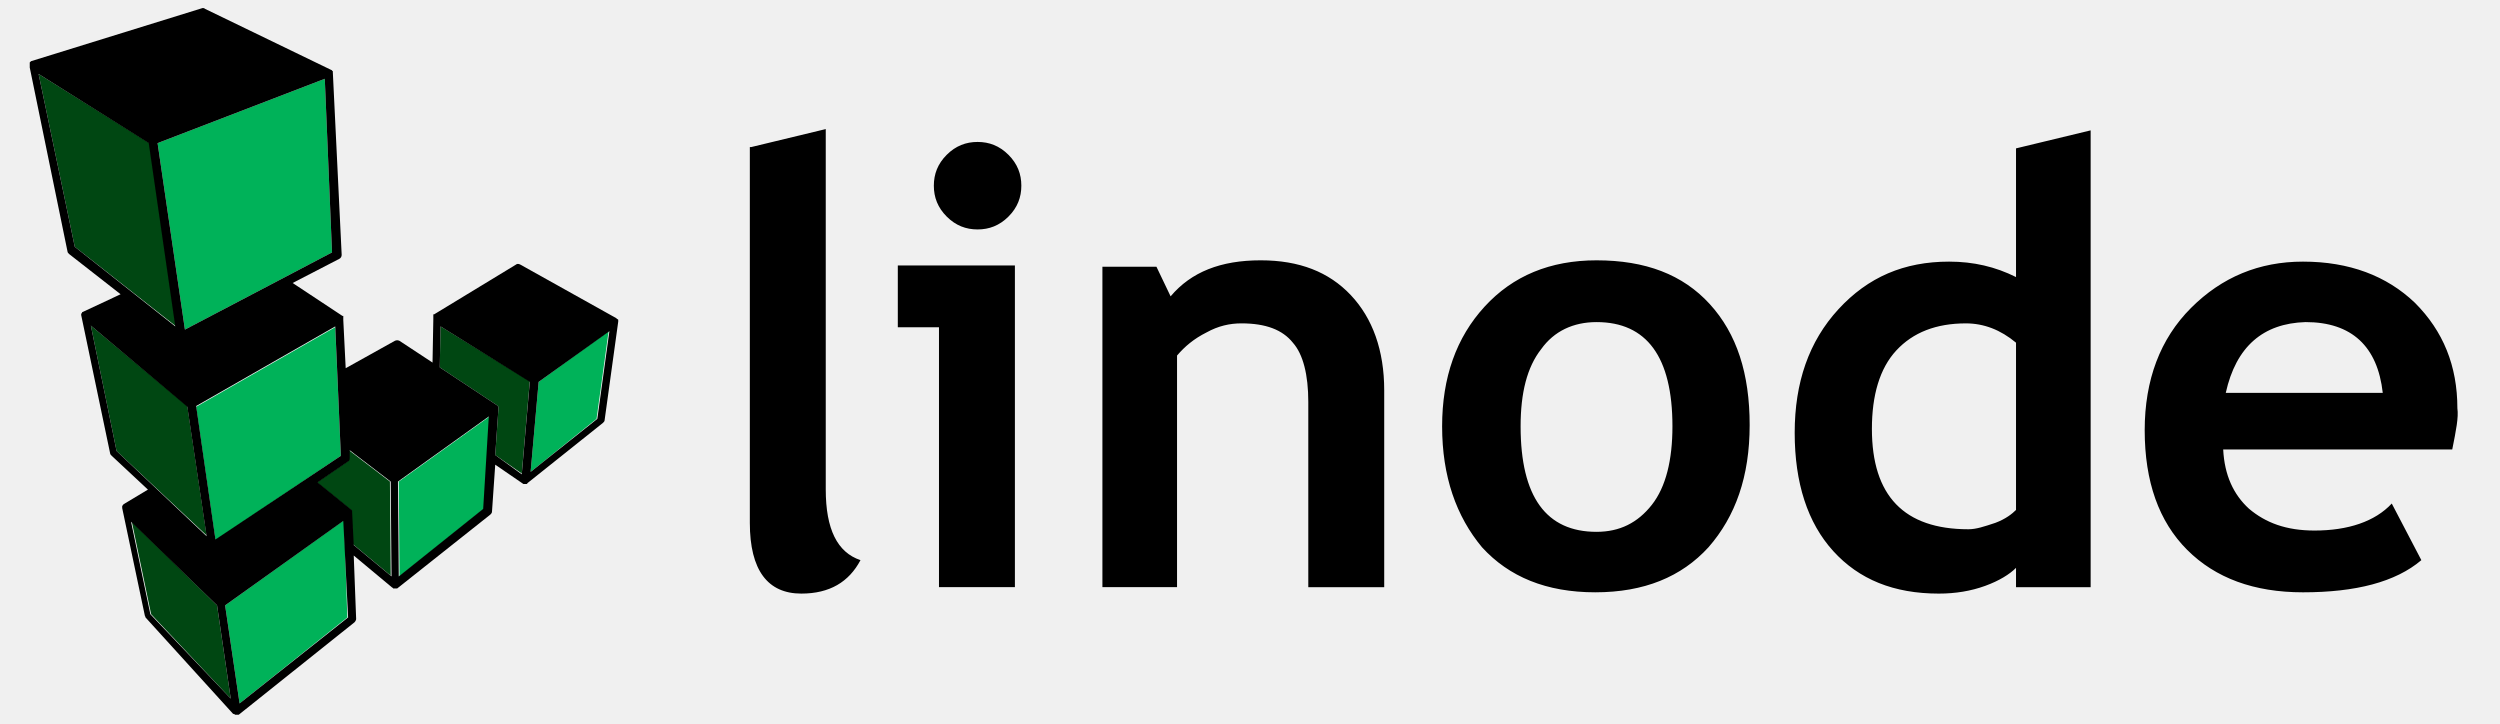
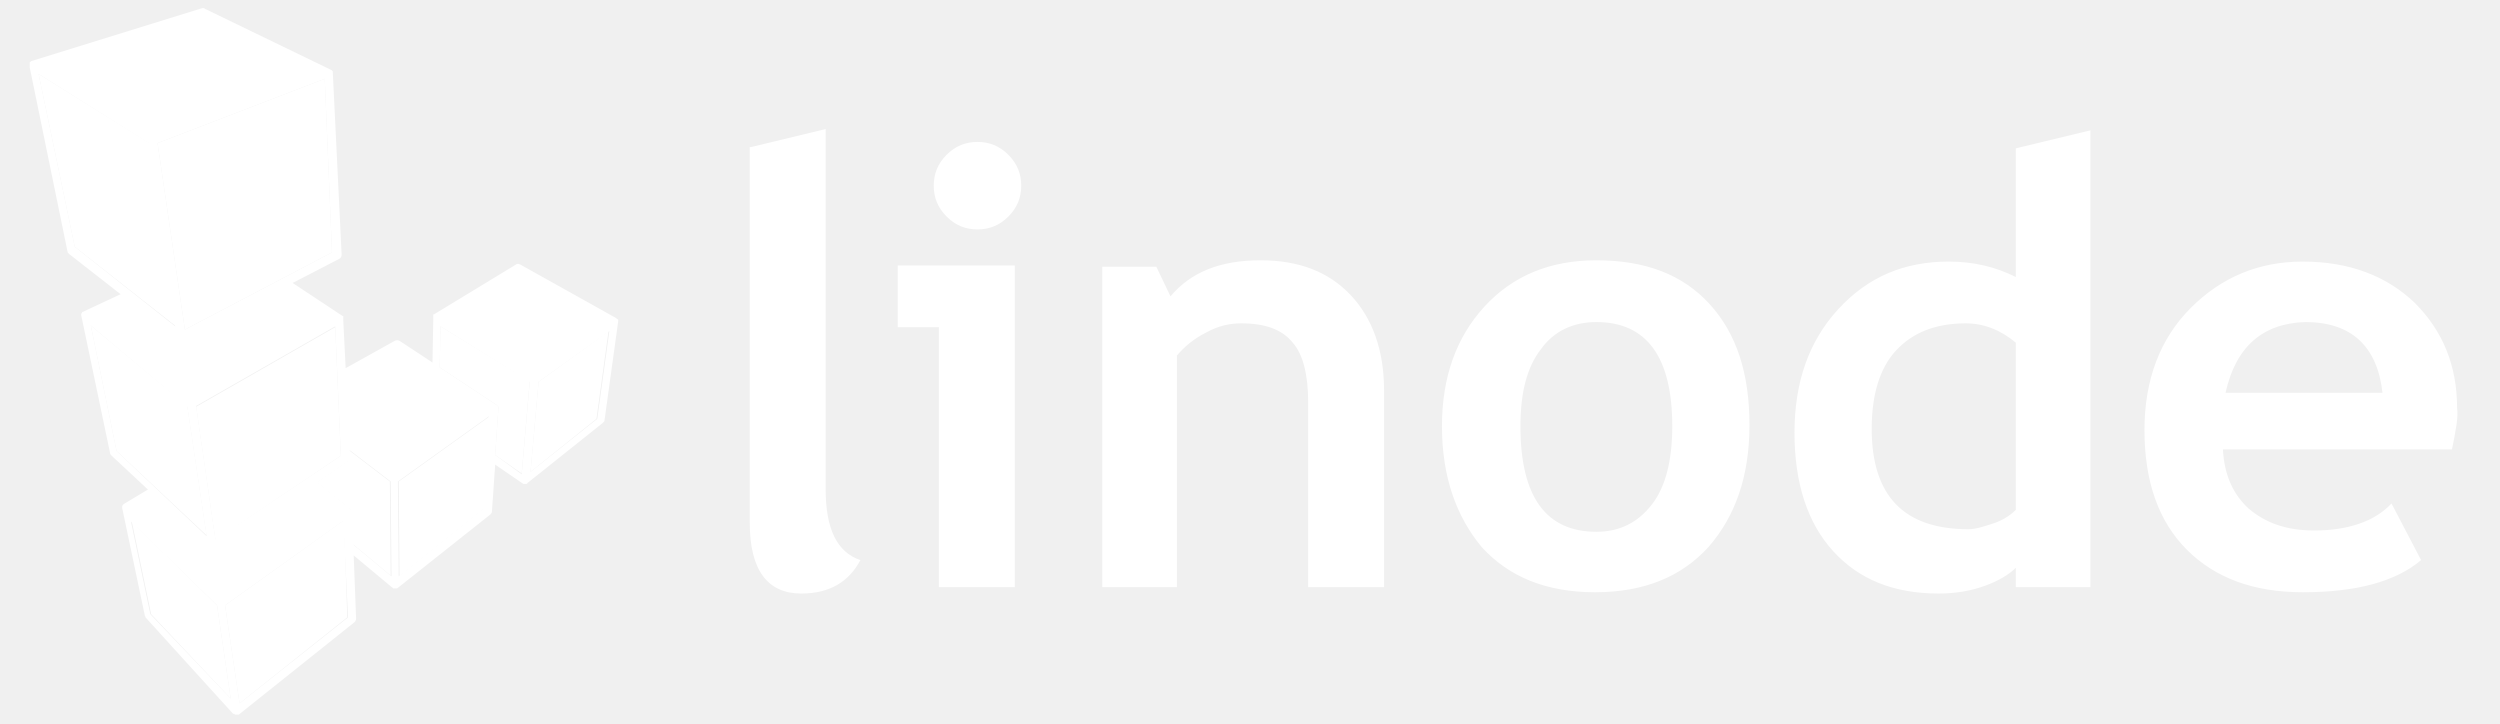
- <svg xmlns="http://www.w3.org/2000/svg" width="310.966" height="90" style="">
-   <rect id="backgroundrect" width="100%" height="100%" x="0" y="0" fill="none" stroke="none" class="" style="" />
-   <g class="currentLayer" style="">
-     <path d="M93.429,18.296 l9.283,-2.241 v44.816 c0,4.962 1.441,7.843 4.322,8.803 c-1.441,2.721 -3.841,4.161 -7.363,4.161 c-4.161,0 -6.402,-2.881 -6.402,-8.803 V18.296 zM116.797,73.036 V40.704 h-5.122 V33.021 h14.565 v40.014 h-9.443 zm4.802,-55.38 c1.441,0 2.721,0.48 3.841,1.601 s1.601,2.401 1.601,3.841 c0,1.441 -0.48,2.721 -1.601,3.841 s-2.401,1.601 -3.841,1.601 c-1.441,0 -2.721,-0.48 -3.841,-1.601 s-1.601,-2.401 -1.601,-3.841 c0,-1.441 0.48,-2.721 1.601,-3.841 s2.401,-1.601 3.841,-1.601 zM162.734,73.036 V49.987 c0,-3.361 -0.64,-5.922 -1.921,-7.363 c-1.28,-1.601 -3.361,-2.401 -6.402,-2.401 c-1.441,0 -2.881,0.32 -4.322,1.12 c-1.601,0.8 -2.721,1.761 -3.681,2.881 v28.81 h-9.283 V33.181 h6.722 l1.761,3.681 c2.561,-3.041 6.242,-4.482 11.204,-4.482 c4.802,0 8.483,1.441 11.204,4.322 c2.721,2.881 4.161,6.882 4.161,11.844 V73.036 h-9.443 zM179.38,53.028 c0,-6.082 1.761,-11.044 5.282,-14.885 c3.521,-3.841 8.163,-5.762 13.925,-5.762 c6.082,0 10.724,1.761 14.085,5.442 c3.361,3.681 4.962,8.643 4.962,15.045 s-1.761,11.364 -5.122,15.205 c-3.361,3.681 -8.003,5.602 -14.085,5.602 c-6.082,0 -10.724,-1.921 -14.085,-5.602 c-3.201,-3.841 -4.962,-8.803 -4.962,-15.045 zm9.763,0 c0,8.803 3.201,13.125 9.443,13.125 c2.881,0 5.122,-1.12 6.882,-3.361 c1.761,-2.241 2.561,-5.602 2.561,-9.763 c0,-8.643 -3.201,-12.965 -9.443,-12.965 c-2.881,0 -5.282,1.12 -6.882,3.361 c-1.761,2.241 -2.561,5.442 -2.561,9.603 zM250.765,73.036 v-2.401 c-0.8,0.8 -2.081,1.601 -3.841,2.241 c-1.761,0.64 -3.681,0.96 -5.762,0.96 c-5.602,0 -9.924,-1.761 -13.125,-5.282 c-3.201,-3.521 -4.802,-8.483 -4.802,-14.725 c0,-6.242 1.761,-11.364 5.442,-15.365 s8.163,-5.922 13.765,-5.922 c3.041,0 5.762,0.64 8.323,1.921 v-16.006 l9.283,-2.241 V73.036 h-9.283 zm0,-30.411 c-1.921,-1.601 -4.001,-2.401 -6.242,-2.401 c-3.681,0 -6.562,1.12 -8.643,3.361 c-2.081,2.241 -3.041,5.602 -3.041,9.763 c0,8.323 4.001,12.484 12.004,12.484 c0.96,0 1.921,-0.32 3.361,-0.8 c1.28,-0.48 2.081,-1.12 2.561,-1.601 V42.625 zM305.025,55.909 h-28.49 c0.16,3.201 1.28,5.602 3.201,7.363 c2.081,1.761 4.642,2.721 8.163,2.721 c4.161,0 7.523,-1.12 9.603,-3.361 l3.681,7.043 c-3.201,2.721 -8.163,4.001 -14.725,4.001 c-6.082,0 -10.884,-1.761 -14.405,-5.282 c-3.521,-3.521 -5.282,-8.483 -5.282,-14.885 c0,-6.242 1.921,-11.364 5.762,-15.205 c3.841,-3.841 8.483,-5.762 13.925,-5.762 c5.762,0 10.404,1.761 13.925,5.122 c3.521,3.521 5.282,7.843 5.282,13.125 c0.16,1.12 -0.16,2.721 -0.64,5.122 zm-28.17,-7.043 h19.527 c-0.64,-5.762 -3.841,-8.803 -9.603,-8.803 c-5.282,0.16 -8.643,3.041 -9.924,8.803 z" id="svg_1" class="" />
-     <g id="svg_2">
-       <path fill="#004712" d="M65.9 47.4l-1 11.5-3.3-2.3.4-5.8v-.1-.1l-.1-.1-.1-.1-7.1-4.7.1-5.1 11.1 6.8zM48.5 59.9L43.4 56v.9c0 .2-.1.4-.2.5L39.4 60l4.2 3.4.1.1v.2l.2 4 4.7 3.9-.1-11.7zm-32.1 5l2.4 11.5 9.9 10.5L27 75.3 16.4 64.9zm9.3 1.7l-2.4-16.1-12-10 3.2 15.6 11.2 10.5zm-3.8-26l-3.3-22.8L4.8 9.2l4.5 21.5 12.6 9.9z" id="svg_3" />
-       <path fill="#00B259" d="M75.7 41.2l-1.5 10.9-8.2 6.6 1-11.2 8.7-6.3zM49.6 59.9l.1 11.8 10.5-8.4.7-11.5-11.3 8.1zm-6.8 4.8L28 75.3l1.8 12.2 13.4-10.7-.4-12.1zm-.4-8l-.7-16-17.3 9.9 2.4 16.6 15.6-10.5zm-1.1-25.3l-.9-21.6-20.8 8L23 41l18.3-9.6z" id="svg_4" />
-       <path d="M76.9 40c0-.1 0-.1 0 0v-.2s0-.1-.1-.1c0 0-.1 0-.1-.1l-12-6.7c-.2-.1-.4-.1-.5 0L54 39.1h-.1v.6l-.1 5.4-4.1-2.7c-.2-.1-.4-.1-.6 0L43 45.8l-.3-6v-.1-.1-.1-.1-.1h-.1l-6.2-4.1 5.8-3c.2-.1.3-.3.3-.5L41.4 9v-.1s0-.1-.1-.1c0 0 0-.1-.1-.1L25.5 1.1c-.1-.1-.2-.1-.3-.1L3.9 7.6s-.1 0-.1.1c0 0-.1 0-.1.1v.6l4.7 22.9c0 .1.1.2.2.3l6.4 5-4.7 2.2s-.1 0-.1.1c0 0 0 .1-.1.1v.2l3.6 17.2c0 .1.1.2.2.3l4.5 4.2-3 1.8-.1.1s0 .1-.1.1V63.2L18 76.5c0 .1.1.2.1.3l10.9 12h.1s.1 0 .1.1h.5l14.4-11.5c.1-.1.2-.3.2-.4l-.3-7.9 4.8 4s.1 0 .1.1h.5L61 64c.1-.1.2-.2.2-.4l.4-5.8 3.5 2.4h.4s.1 0 .1-.1l9.4-7.5c.1-.1.2-.2.2-.3L76.9 40c0 .1 0 .1 0 0zM66 58.7l1-11.2 8.8-6.3-1.5 10.9-8.3 6.6zm-4.4-2.1l.4-5.8v-.1-.1l-.1-.1-.1-.1-7.1-4.7.1-5.1 11.1 6.9-1 11.5-3.3-2.4zm-1.5 6.7l-10.5 8.4-.1-11.8 11.3-8.1-.7 11.5zM43.3 76.8L29.8 87.5 28 75.3l14.7-10.5.6 12zm-24.6-.4l-2.4-11.5L27 75.3l1.7 11.6-10-10.5zm-.2-58.6l3.3 22.8-12.5-9.9L4.8 9.2l13.7 8.6zm21.9-8l.9 21.6L23 41l-3.4-23.2 20.8-8zm2 46.9L26.8 67.1l-2.4-16.6 17.3-9.9.7 16.1zm-19.1-6.1l2.4 16.1-11.2-10.6-3.2-15.6 12 10.1zm20.5 13.1v-.1-.1l-.1-.1-4.2-3.4 3.8-2.6c.2-.1.2-.3.2-.5V56l5.1 3.9.1 11.8-4.7-3.9-.2-4.1z" id="svg_5" />
-     </g>
-   </g>
+ <svg xmlns="http://www.w3.org/2000/svg" width="311" height="90" viewBox="0 0 311 90" fill="none">
+   <path d="M93.429 18.296L102.712 16.055V60.871C102.712 65.833 104.153 68.714 107.034 69.674C105.593 72.395 103.192 73.836 99.671 73.836C95.51 73.836 93.269 70.955 93.269 65.033V18.296H93.429ZM116.797 73.036V40.704H111.676V33.021H126.241V73.036H116.797V73.036ZM121.599 17.656C123.04 17.656 124.32 18.136 125.44 19.256C126.561 20.377 127.041 21.657 127.041 23.098C127.041 24.538 126.561 25.819 125.44 26.939C124.32 28.059 123.04 28.54 121.599 28.54C120.159 28.54 118.878 28.059 117.758 26.939C116.637 25.819 116.157 24.538 116.157 23.098C116.157 21.657 116.637 20.377 117.758 19.256C118.878 18.136 120.159 17.656 121.599 17.656ZM162.734 73.036V49.987C162.734 46.626 162.094 44.065 160.813 42.625C159.533 41.024 157.452 40.224 154.411 40.224C152.97 40.224 151.53 40.544 150.089 41.344C148.489 42.145 147.368 43.105 146.408 44.225V73.036H137.125V33.181H143.847L145.608 36.863C148.169 33.822 151.85 32.381 156.812 32.381C161.613 32.381 165.295 33.822 168.016 36.703C170.737 39.584 172.177 43.585 172.177 48.547V73.036H162.734V73.036ZM179.38 53.028C179.38 46.946 181.14 41.984 184.662 38.143C188.183 34.302 192.825 32.381 198.587 32.381C204.669 32.381 209.31 34.142 212.672 37.823C216.033 41.504 217.633 46.466 217.633 52.868C217.633 59.271 215.873 64.232 212.512 68.074C209.15 71.755 204.509 73.676 198.427 73.676C192.344 73.676 187.703 71.755 184.341 68.074C181.14 64.232 179.38 59.271 179.38 53.028V53.028ZM189.143 53.028C189.143 61.832 192.344 66.153 198.587 66.153C201.468 66.153 203.708 65.033 205.469 62.792C207.23 60.551 208.03 57.19 208.03 53.028C208.03 44.385 204.829 40.064 198.587 40.064C195.706 40.064 193.305 41.184 191.704 43.425C189.944 45.666 189.143 48.867 189.143 53.028V53.028ZM250.765 73.036V70.635C249.965 71.435 248.685 72.235 246.924 72.876C245.163 73.516 243.243 73.836 241.162 73.836C235.56 73.836 231.238 72.075 228.037 68.554C224.836 65.033 223.235 60.071 223.235 53.829C223.235 47.587 224.996 42.465 228.677 38.463C232.359 34.462 236.84 32.541 242.442 32.541C245.483 32.541 248.204 33.181 250.765 34.462V18.456L260.049 16.215V73.036H250.765V73.036ZM250.765 42.625C248.845 41.024 246.764 40.224 244.523 40.224C240.842 40.224 237.961 41.344 235.88 43.585C233.799 45.826 232.839 49.187 232.839 53.349C232.839 61.672 236.84 65.833 244.843 65.833C245.803 65.833 246.764 65.513 248.204 65.033C249.485 64.552 250.285 63.912 250.765 63.432V42.625V42.625ZM305.025 55.909H276.534C276.695 59.111 277.815 61.511 279.736 63.272C281.816 65.033 284.377 65.993 287.899 65.993C292.06 65.993 295.421 64.873 297.502 62.632L301.183 69.674C297.982 72.395 293.02 73.676 286.458 73.676C280.376 73.676 275.574 71.915 272.053 68.394C268.532 64.873 266.771 59.911 266.771 53.509C266.771 47.266 268.692 42.145 272.533 38.303C276.374 34.462 281.016 32.541 286.458 32.541C292.22 32.541 296.862 34.302 300.383 37.663C303.904 41.184 305.665 45.506 305.665 50.788C305.825 51.908 305.505 53.509 305.025 55.909V55.909ZM276.855 48.867H296.382C295.741 43.105 292.54 40.064 286.778 40.064C281.496 40.224 278.135 43.105 276.855 48.867Z" fill="white" />
+   <path d="M65.9 47.4L64.9 58.9L61.6 56.6L62 50.8V50.7V50.6L61.9 50.5L61.8 50.4L54.7 45.7L54.8 40.6L65.9 47.4V47.4ZM48.5 59.9L43.4 56V56.9C43.4 57.1 43.3 57.3 43.2 57.4L39.4 60L43.6 63.4L43.7 63.5V63.7L43.9 67.7L48.6 71.6L48.5 59.9V59.9ZM16.4 64.9L18.8 76.4L28.7 86.9L27 75.3L16.4 64.9ZM25.7 66.6L23.3 50.5L11.3 40.5L14.5 56.1L25.7 66.6ZM21.9 40.6L18.6 17.8L4.8 9.2L9.3 30.7L21.9 40.6V40.6Z" fill="white" />
+   <path d="M75.7 41.2L74.2 52.1L66 58.7L67 47.5L75.7 41.2ZM49.6 59.9L49.7 71.7L60.2 63.3L60.9 51.8L49.6 59.9V59.9ZM42.8 64.7L28 75.3L29.8 87.5L43.2 76.8L42.8 64.7ZM42.4 56.7L41.7 40.7L24.4 50.6L26.8 67.2L42.4 56.7V56.7ZM41.3 31.4L40.4 9.8L19.6 17.8L23 41L41.3 31.4V31.4Z" fill="white" />
+   <path d="M76.9 40C76.9 39.9 76.9 39.9 76.9 40V39.8C76.9 39.8 76.9 39.7 76.8 39.7C76.8 39.7 76.7 39.7 76.7 39.6L64.7 32.9C64.5 32.8 64.3 32.8 64.2 32.9L54 39.1H53.9V39.7L53.8 45.1L49.7 42.4C49.5 42.3 49.3 42.3 49.1 42.4L43 45.8L42.7 39.8V39.7V39.6V39.5V39.4V39.3H42.6L36.4 35.2L42.2 32.2C42.4 32.1 42.5 31.9 42.5 31.7L41.4 9V8.9C41.4 8.9 41.4 8.8 41.3 8.8C41.3 8.8 41.3 8.7 41.2 8.7L25.5 1.1C25.4 1 25.3 1 25.2 1L3.9 7.6C3.9 7.6 3.8 7.6 3.8 7.7C3.8 7.7 3.7 7.7 3.7 7.8V8.4L8.4 31.3C8.4 31.4 8.5 31.5 8.6 31.6L15 36.6L10.3 38.8C10.3 38.8 10.2 38.8 10.2 38.9C10.2 38.9 10.2 39 10.1 39V39.2L13.7 56.4C13.7 56.5 13.8 56.6 13.9 56.7L18.4 60.9L15.4 62.7L15.3 62.8C15.3 62.8 15.3 62.9 15.2 62.9V63.2L18 76.5C18 76.6 18.1 76.7 18.1 76.8L29 88.8H29.1C29.1 88.8 29.2 88.8 29.2 88.9H29.7L44.1 77.4C44.2 77.3 44.3 77.1 44.3 77L44 69.1L48.8 73.1C48.8 73.1 48.9 73.1 48.9 73.2H49.4L61 64C61.1 63.9 61.2 63.8 61.2 63.6L61.6 57.8L65.1 60.2H65.5C65.5 60.2 65.6 60.2 65.6 60.1L75 52.6C75.1 52.5 75.2 52.4 75.2 52.3L76.9 40C76.9 40.1 76.9 40.1 76.9 40ZM66 58.7L67 47.5L75.8 41.2L74.3 52.1L66 58.7ZM61.6 56.6L62 50.8V50.7V50.6L61.9 50.5L61.8 50.4L54.7 45.7L54.8 40.6L65.9 47.5L64.9 59L61.6 56.6V56.6ZM60.1 63.3L49.6 71.7L49.5 59.9L60.8 51.8L60.1 63.3V63.3ZM43.3 76.8L29.8 87.5L28 75.3L42.7 64.8L43.3 76.8V76.8ZM18.7 76.4L16.3 64.9L27 75.3L28.7 86.9L18.7 76.4V76.4ZM18.5 17.8L21.8 40.6L9.3 30.7L4.8 9.2L18.5 17.8V17.8ZM40.4 9.8L41.3 31.4L23 41L19.6 17.8L40.4 9.8V9.8ZM42.4 56.7L26.8 67.1L24.4 50.5L41.7 40.6L42.4 56.7V56.7ZM23.3 50.6L25.7 66.7L14.5 56.1L11.3 40.5L23.3 50.6ZM43.8 63.7V63.6V63.5L43.7 63.4L39.5 60L43.3 57.4C43.5 57.3 43.5 57.1 43.5 56.9V56L48.6 59.9L48.7 71.7L44 67.8L43.8 63.7V63.7Z" fill="white" />
</svg>
